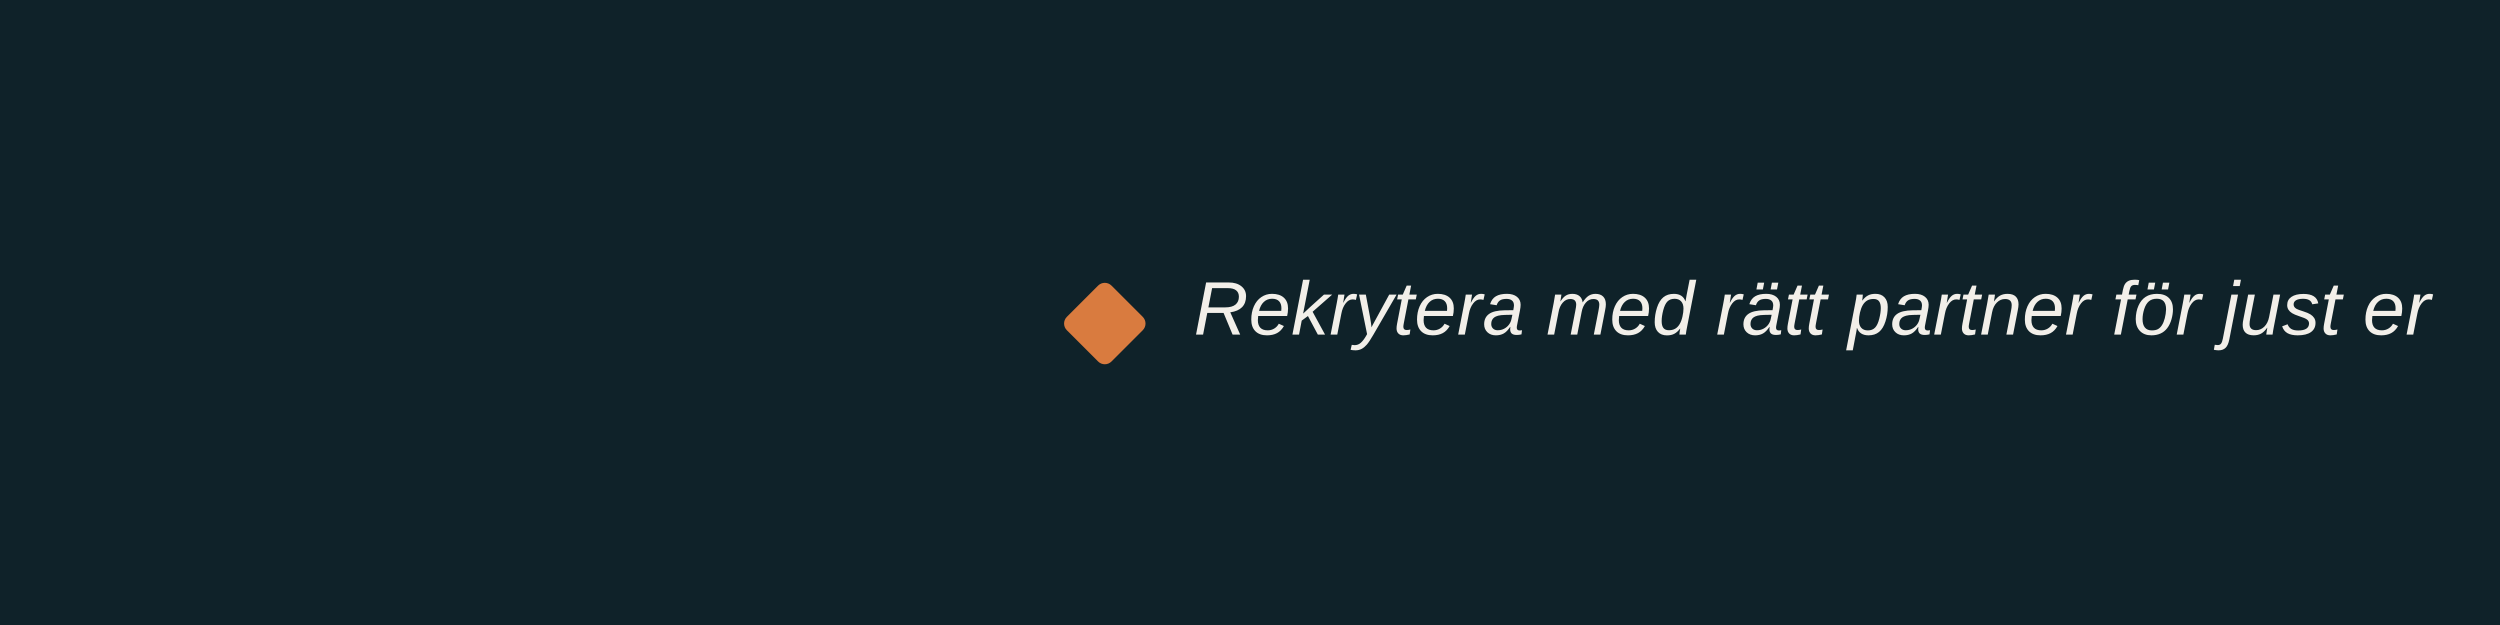
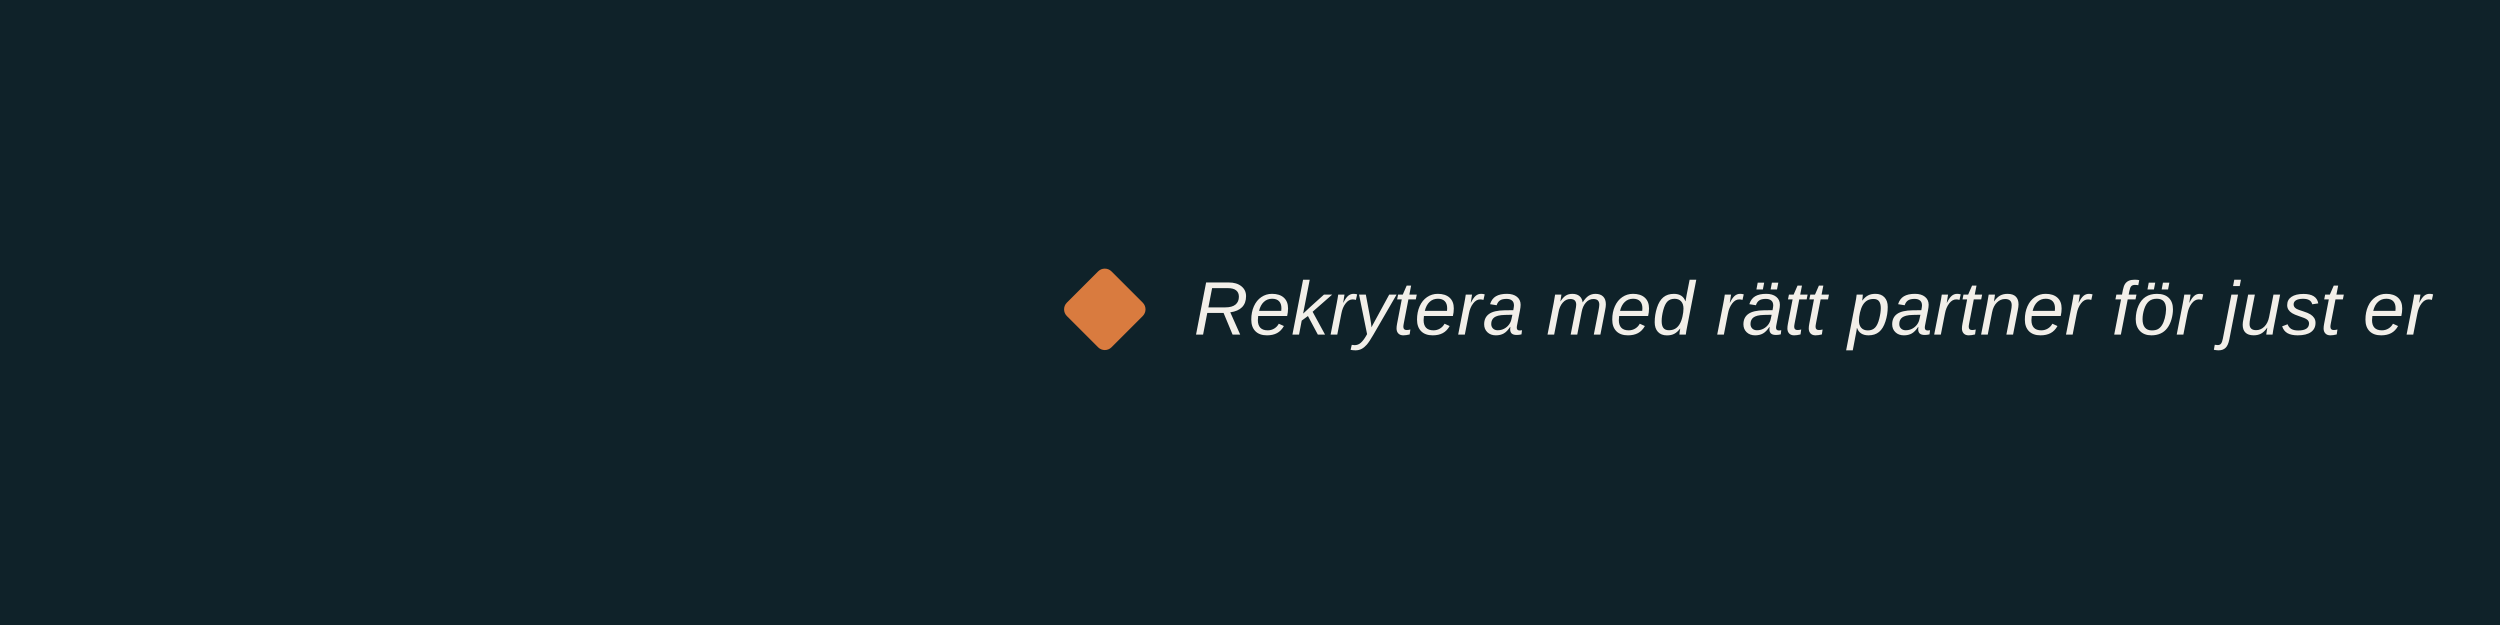
<svg xmlns="http://www.w3.org/2000/svg" viewBox="0 0 1584 396" width="1584" height="396">
  <rect x="0" y="0" width="1584" height="396" fill="#0f2229" />
-   <rect x="680" y="185" width="40" height="40" rx="6" fill="#d97b3f" transform="rotate(45 700 205)" />
+   <rect x="680" y="176" width="40" height="40" rx="6" fill="#d97b3f" transform="rotate(45 700 196)" />
  <text x="1540" y="212" text-anchor="end" font-family="'Space Grotesk', 'Helvetica Neue', Arial, sans-serif" font-size="48" font-style="italic" font-weight="500" letter-spacing="0.2" fill="#f2efe9">Rekrytera med rätt partner för just er</text>
</svg>
